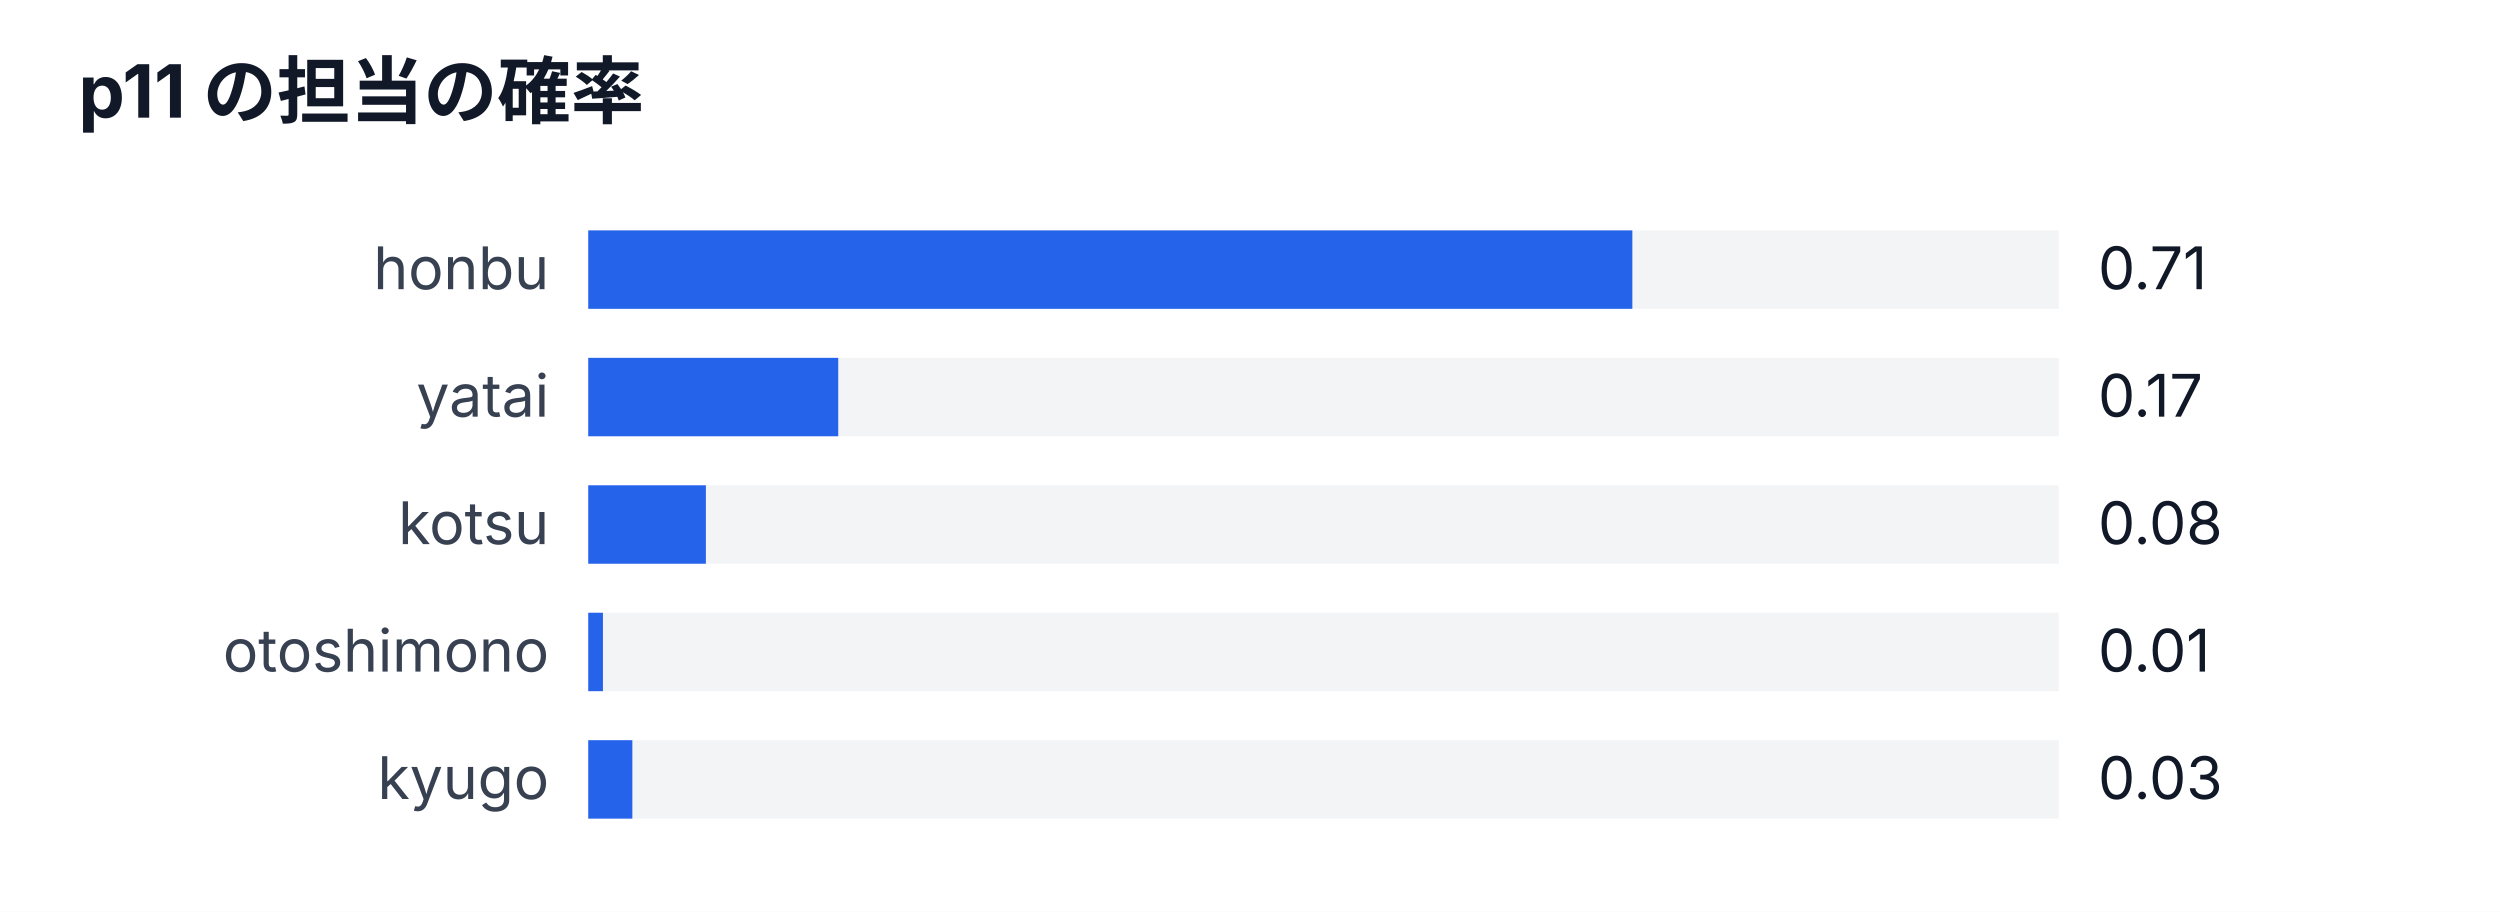
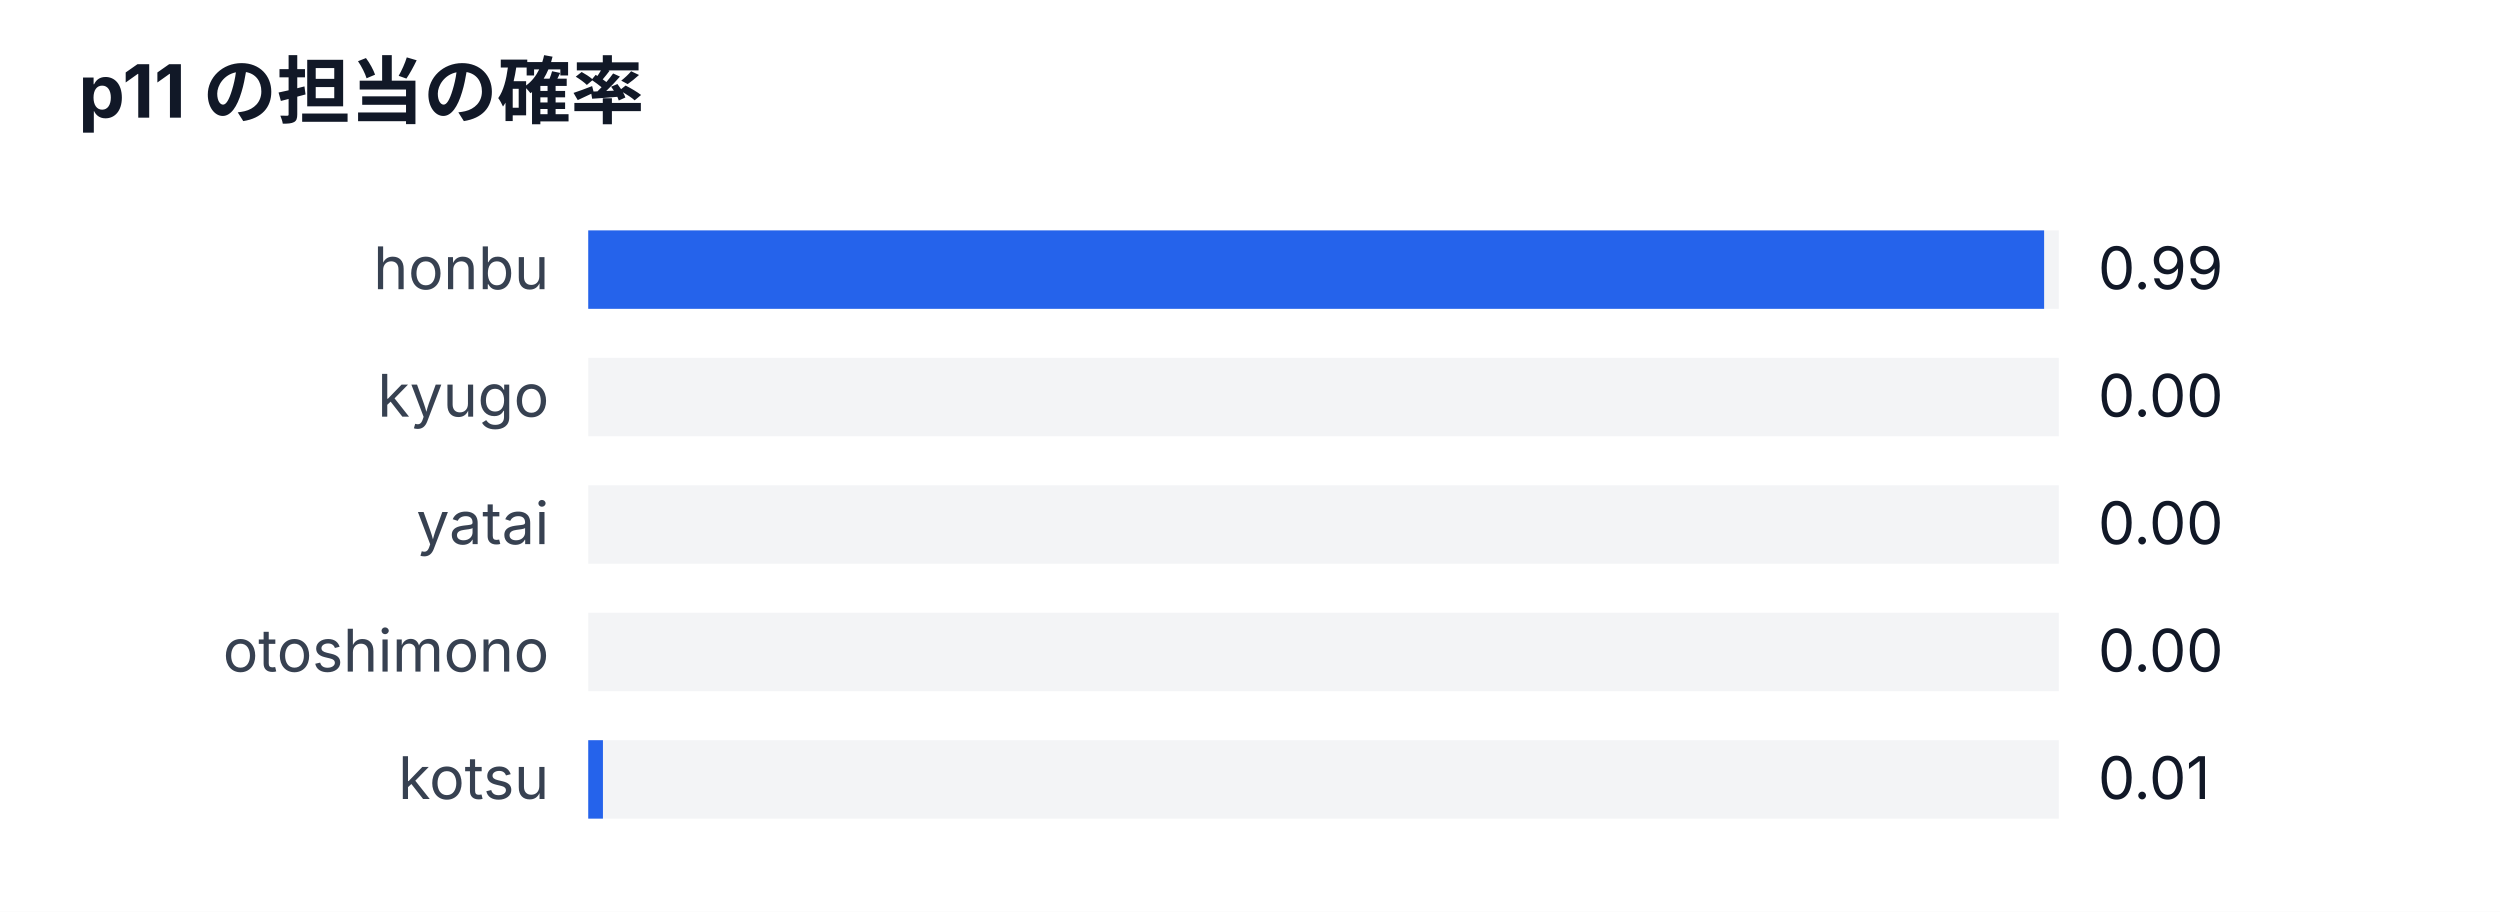
<svg xmlns="http://www.w3.org/2000/svg" width="510" height="186" viewBox="0 0 510 186" role="img" aria-label="p11 の担当の確率">
  <rect width="100%" height="100%" fill="#ffffff" />
  <text x="16" y="24" font-family="-apple-system, 'Hiragino Sans', 'Noto Sans JP', sans-serif" font-size="15" font-weight="bold" fill="#111827">p11 の担当の確率</text>
  <text x="112" y="59" text-anchor="end" font-family="-apple-system, 'Hiragino Sans', 'Noto Sans JP', sans-serif" font-size="12" fill="#374151">honbu</text>
  <rect x="120" y="47" width="300" height="16" fill="#f3f4f6" />
-   <rect x="120" y="47" width="213.0" height="16" fill="#2563eb" />
-   <text x="428" y="59" font-family="-apple-system, 'Hiragino Sans', 'Noto Sans JP', sans-serif" font-size="12" fill="#111827">0.71</text>
-   <text x="112" y="85" text-anchor="end" font-family="-apple-system, 'Hiragino Sans', 'Noto Sans JP', sans-serif" font-size="12" fill="#374151">yatai</text>
+   <rect x="120" y="47" width="297.0" height="16" fill="#2563eb" />
+   <text x="428" y="59" font-family="-apple-system, 'Hiragino Sans', 'Noto Sans JP', sans-serif" font-size="12" fill="#111827">0.99</text>
+   <text x="112" y="85" text-anchor="end" font-family="-apple-system, 'Hiragino Sans', 'Noto Sans JP', sans-serif" font-size="12" fill="#374151">kyugo</text>
  <rect x="120" y="73" width="300" height="16" fill="#f3f4f6" />
-   <rect x="120" y="73" width="51.0" height="16" fill="#2563eb" />
-   <text x="428" y="85" font-family="-apple-system, 'Hiragino Sans', 'Noto Sans JP', sans-serif" font-size="12" fill="#111827">0.17</text>
-   <text x="112" y="111" text-anchor="end" font-family="-apple-system, 'Hiragino Sans', 'Noto Sans JP', sans-serif" font-size="12" fill="#374151">kotsu</text>
+   <rect x="120" y="73" width="0.0" height="16" fill="#2563eb" />
+   <text x="428" y="85" font-family="-apple-system, 'Hiragino Sans', 'Noto Sans JP', sans-serif" font-size="12" fill="#111827">0.00</text>
+   <text x="112" y="111" text-anchor="end" font-family="-apple-system, 'Hiragino Sans', 'Noto Sans JP', sans-serif" font-size="12" fill="#374151">yatai</text>
  <rect x="120" y="99" width="300" height="16" fill="#f3f4f6" />
-   <rect x="120" y="99" width="24.0" height="16" fill="#2563eb" />
-   <text x="428" y="111" font-family="-apple-system, 'Hiragino Sans', 'Noto Sans JP', sans-serif" font-size="12" fill="#111827">0.08</text>
+   <rect x="120" y="99" width="0.0" height="16" fill="#2563eb" />
+   <text x="428" y="111" font-family="-apple-system, 'Hiragino Sans', 'Noto Sans JP', sans-serif" font-size="12" fill="#111827">0.00</text>
  <text x="112" y="137" text-anchor="end" font-family="-apple-system, 'Hiragino Sans', 'Noto Sans JP', sans-serif" font-size="12" fill="#374151">otoshimono</text>
  <rect x="120" y="125" width="300" height="16" fill="#f3f4f6" />
-   <rect x="120" y="125" width="3.0" height="16" fill="#2563eb" />
-   <text x="428" y="137" font-family="-apple-system, 'Hiragino Sans', 'Noto Sans JP', sans-serif" font-size="12" fill="#111827">0.01</text>
-   <text x="112" y="163" text-anchor="end" font-family="-apple-system, 'Hiragino Sans', 'Noto Sans JP', sans-serif" font-size="12" fill="#374151">kyugo</text>
+   <rect x="120" y="125" width="0.0" height="16" fill="#2563eb" />
+   <text x="428" y="137" font-family="-apple-system, 'Hiragino Sans', 'Noto Sans JP', sans-serif" font-size="12" fill="#111827">0.00</text>
+   <text x="112" y="163" text-anchor="end" font-family="-apple-system, 'Hiragino Sans', 'Noto Sans JP', sans-serif" font-size="12" fill="#374151">kotsu</text>
  <rect x="120" y="151" width="300" height="16" fill="#f3f4f6" />
-   <rect x="120" y="151" width="9.0" height="16" fill="#2563eb" />
-   <text x="428" y="163" font-family="-apple-system, 'Hiragino Sans', 'Noto Sans JP', sans-serif" font-size="12" fill="#111827">0.03</text>
+   <rect x="120" y="151" width="3.0" height="16" fill="#2563eb" />
+   <text x="428" y="163" font-family="-apple-system, 'Hiragino Sans', 'Noto Sans JP', sans-serif" font-size="12" fill="#111827">0.01</text>
</svg>
